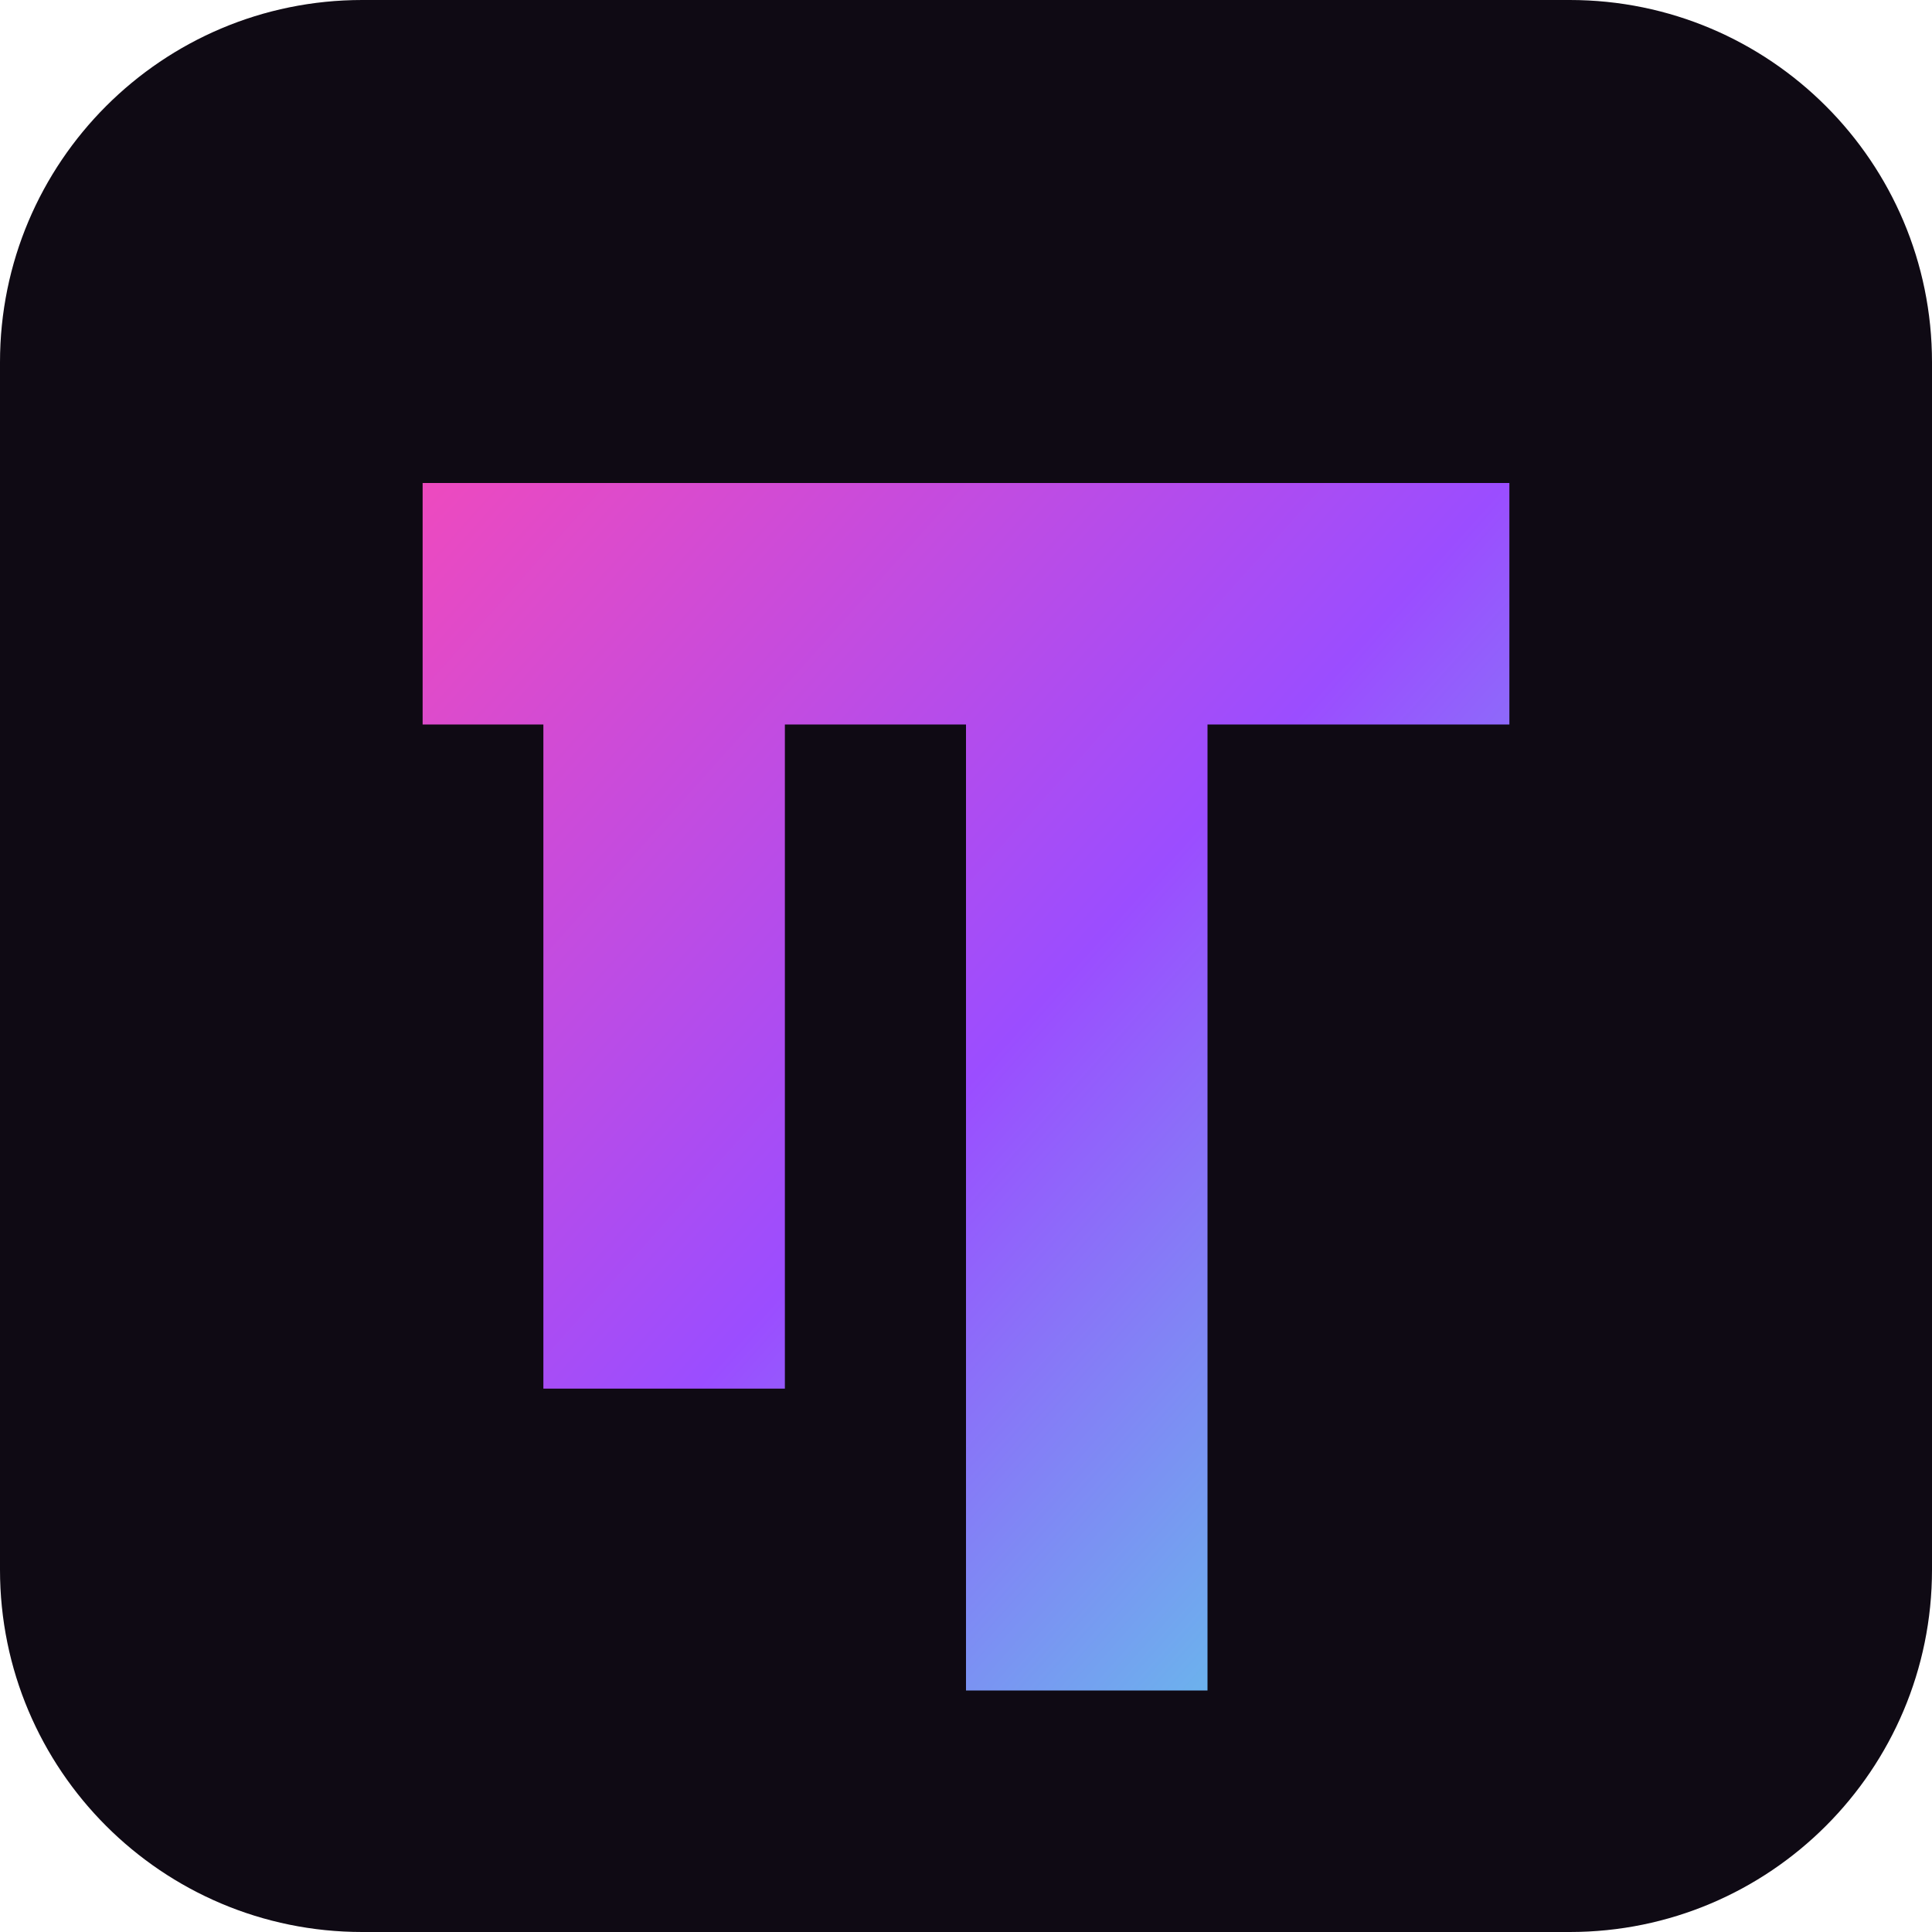
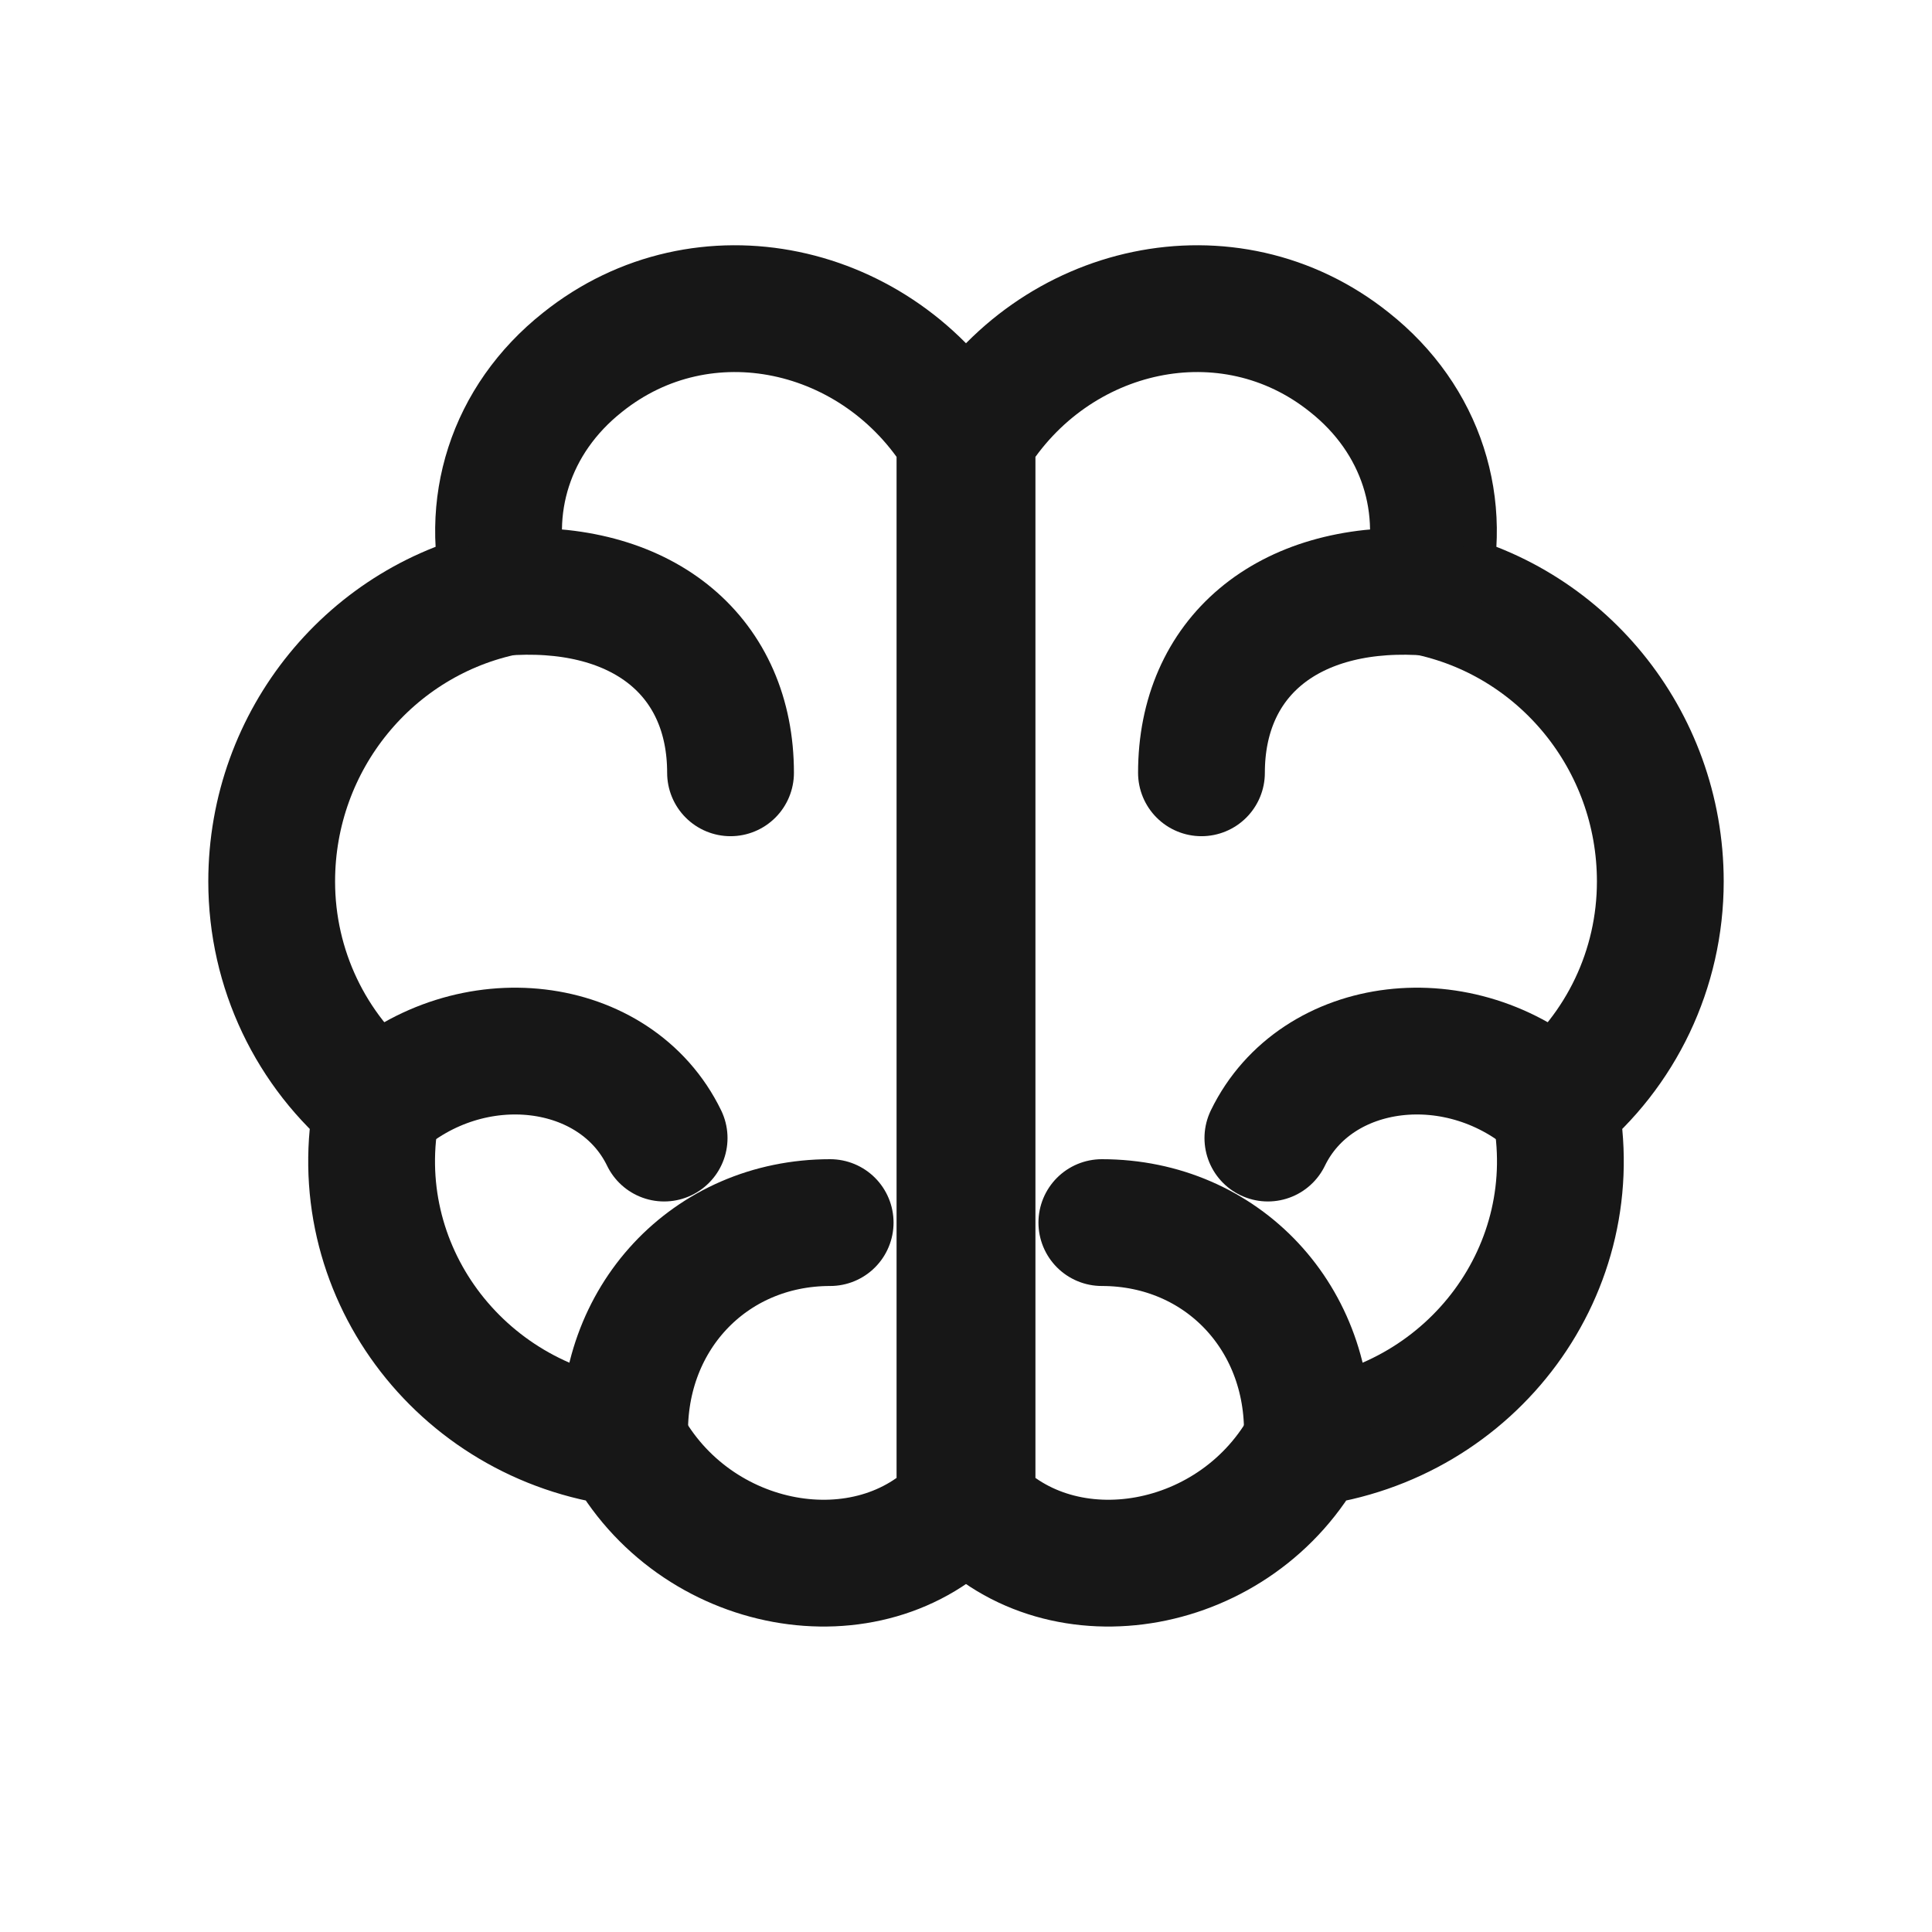
<svg xmlns="http://www.w3.org/2000/svg" viewBox="0 0 64 64">
-   <defs>
-     <linearGradient id="g" x1="0" y1="0" x2="1" y2="1">
-       <stop offset="0" stop-color="#ed4abf" />
-       <stop offset=".5" stop-color="#9b4dff" />
-       <stop offset="1" stop-color="#5ad8e6" />
-     </linearGradient>
-   </defs>
-   <rect width="64" height="64" rx="12" fill="#0f0a14" />
-   <path fill="url(#g)" d="M14 16h36v8H40v32h-8V24h-6v22h-8V24h-4z" />
+   <style>
+     .on-dark { display: none; }
+     @media (prefers-color-scheme: dark) {
+       .on-light { display: none; }
+       .on-dark { display: inline; }
+     }
+   </style>
+   <g class="on-light" fill="none" stroke="#171717" stroke-width="4.2" stroke-linecap="round" stroke-linejoin="round">
+     <path d="M31.8 14.5c-2.7-4.4-8.5-5.7-12.5-2.5-2.4 1.9-3.3 4.8-2.5 7.6-4.5.9-7.8 4.9-7.8 9.6 0 2.9 1.3 5.6 3.5 7.4-1.1 5.4 2.7 10.5 8.2 11.2 2.3 4.3 8.1 5.3 11.1 2.1V14.5Z" />
+     <path d="M32.2 14.5c2.7-4.4 8.5-5.7 12.5-2.5 2.4 1.9 3.3 4.8 2.5 7.6 4.5.9 7.8 4.9 7.8 9.6 0 2.9-1.3 5.6-3.5 7.4 1.1 5.4-2.7 10.5-8.2 11.2-2.3 4.3-8.1 5.3-11.1 2.1V14.5Z" />
+     <path d="M17 19.6c4.4-.2 7.2 2.2 7.2 6M12.5 36.6c3.1-2.8 7.9-2.2 9.5 1.1M20.7 47.8c-.2-4.1 2.8-7.3 6.8-7.3M47 19.6c-4.4-.2-7.2 2.2-7.2 6M51.5 36.6c-3.1-2.8-7.9-2.2-9.5 1.1M43.3 47.8c.2-4.1-2.8-7.3-6.8-7.3" />
+   </g>
+   <g class="on-dark" fill="none" stroke="#F5F5F5" stroke-width="4.2" stroke-linecap="round" stroke-linejoin="round">
+     <path d="M31.8 14.5c-2.7-4.4-8.5-5.7-12.5-2.5-2.4 1.9-3.3 4.8-2.5 7.6-4.5.9-7.8 4.9-7.8 9.6 0 2.9 1.3 5.6 3.5 7.4-1.1 5.4 2.7 10.5 8.2 11.2 2.3 4.3 8.1 5.3 11.1 2.1V14.5Z" />
+     <path d="M32.2 14.5c2.7-4.4 8.5-5.7 12.5-2.5 2.4 1.9 3.3 4.8 2.5 7.6 4.5.9 7.8 4.9 7.8 9.6 0 2.9-1.3 5.6-3.5 7.4 1.1 5.4-2.7 10.5-8.2 11.2-2.3 4.3-8.1 5.3-11.1 2.1V14.5Z" />
+     <path d="M17 19.6c4.4-.2 7.2 2.2 7.2 6M12.5 36.6c3.1-2.8 7.9-2.2 9.5 1.1M20.7 47.8c-.2-4.1 2.8-7.3 6.8-7.3M47 19.6c-4.4-.2-7.2 2.2-7.2 6M51.5 36.6c-3.1-2.8-7.9-2.2-9.5 1.1M43.3 47.8c.2-4.1-2.8-7.3-6.8-7.3" />
+   </g>
</svg>
